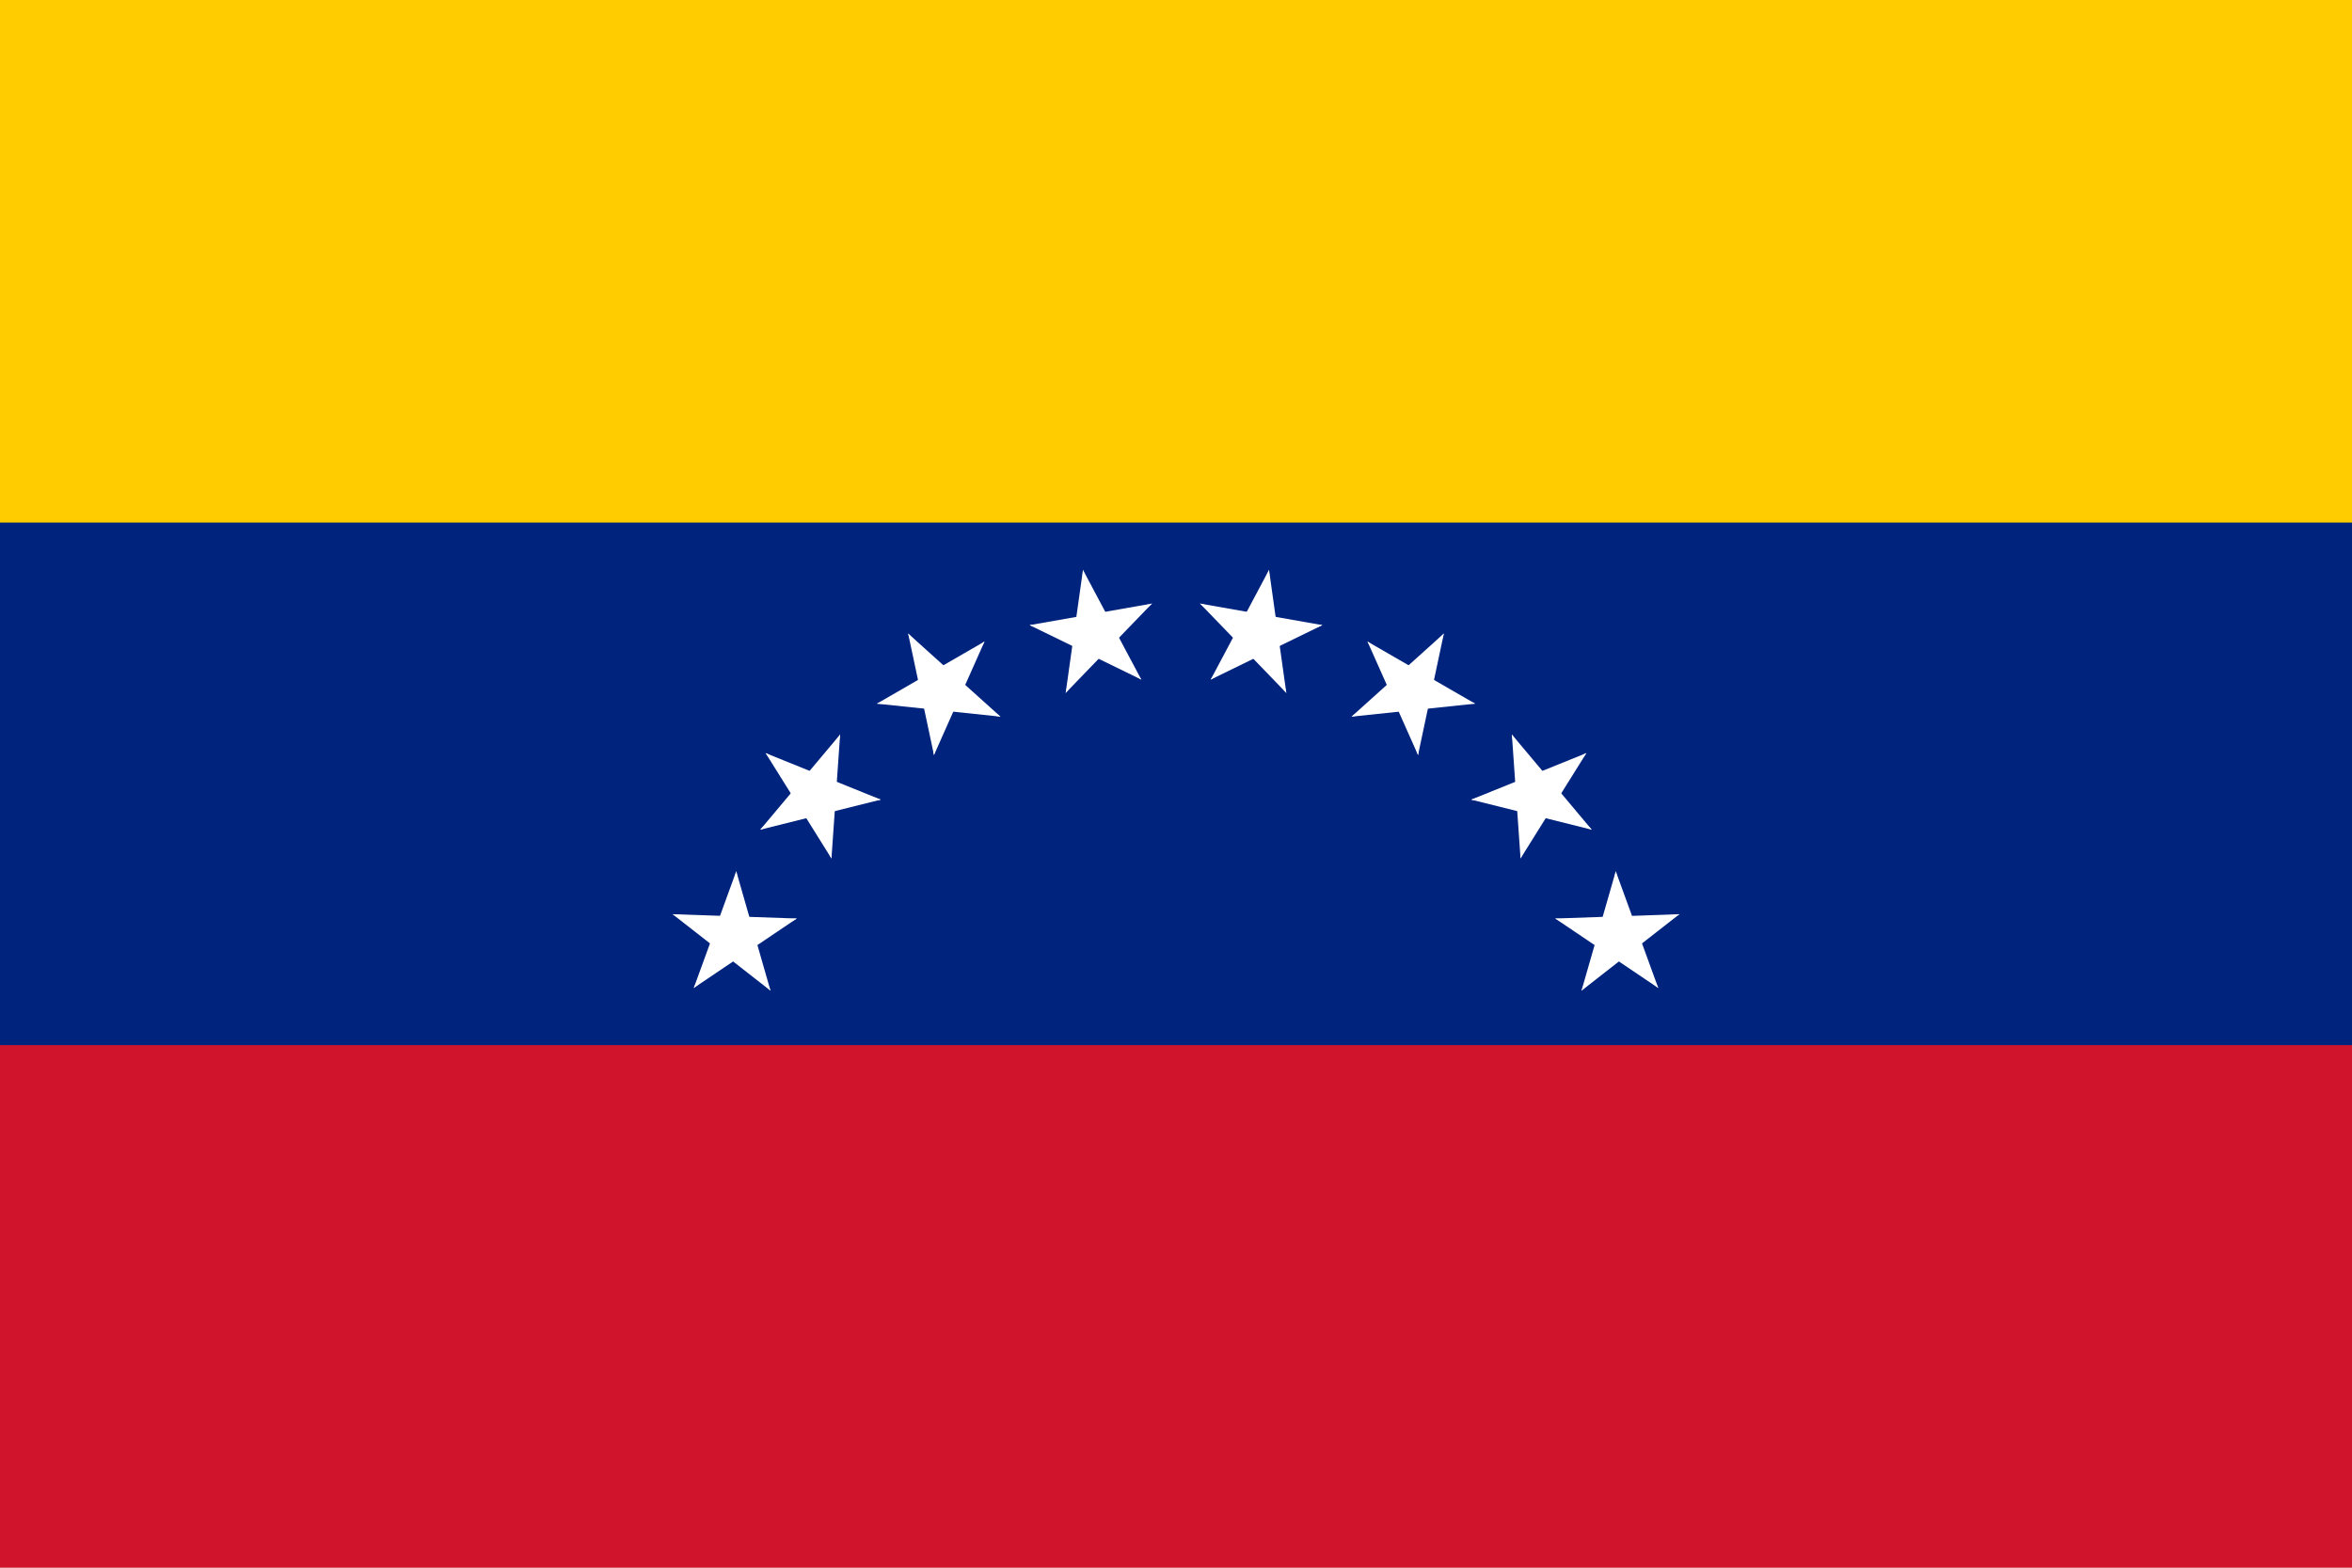
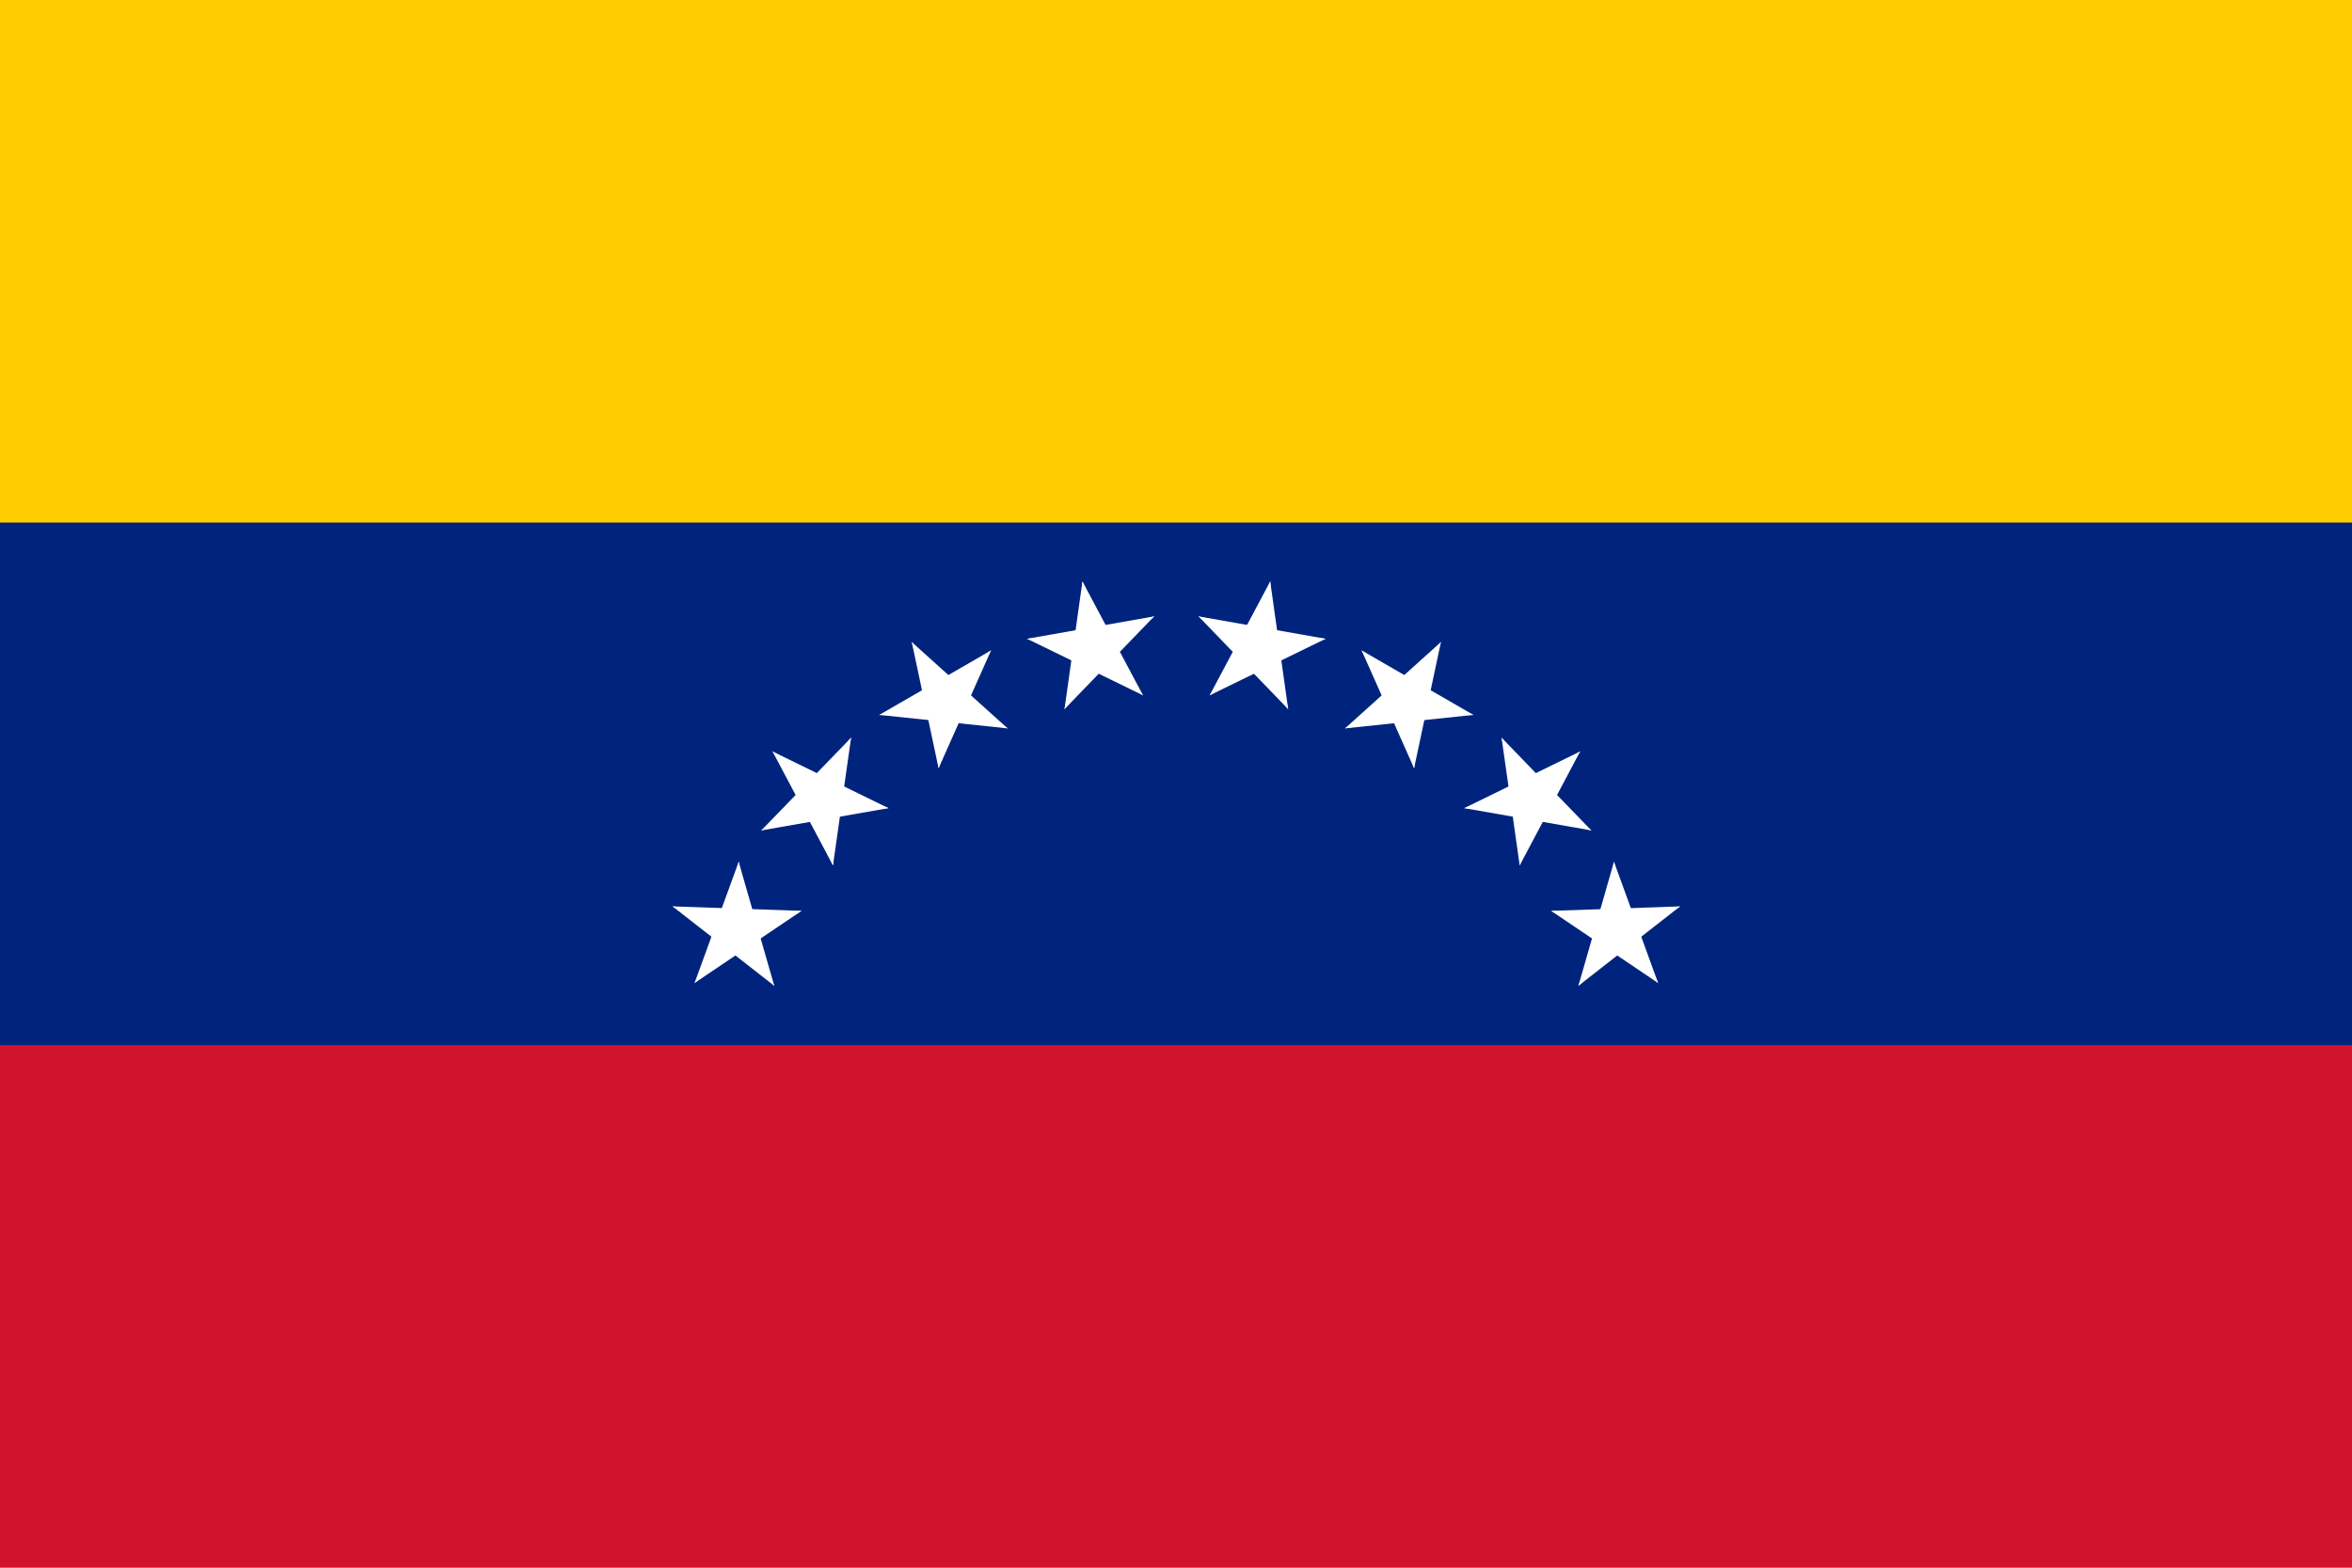
<svg xmlns="http://www.w3.org/2000/svg" xmlns:xlink="http://www.w3.org/1999/xlink" width="900" height="600" viewBox="0 0 180 120">
  <defs>
    <g id="d" transform="translate(0 -36)">
      <g id="c">
        <g id="b">
-           <path d="M0-5v5h3z" fill="#fff" transform="rotate(18 0 -5)" id="a" />
+           <path d="M0,-5V0H3z" fill="#fff" transform="rotate(18 0 -5)" id="a" />
          <use xlink:href="#a" transform="scale(-1 1)" />
        </g>
        <use xlink:href="#b" transform="rotate(72)" />
      </g>
      <use xlink:href="#b" transform="rotate(-72)" />
      <use xlink:href="#c" transform="rotate(144)" />
    </g>
  </defs>
-   <path d="M0 0h180v120H0z" fill="#cf142b" />
-   <path d="M0 0h180v80H0z" fill="#00247d" />
-   <path d="M0 0h180v40H0z" fill="#fc0" />
-   <g transform="translate(90 84)">
-     <g id="f">
-       <g id="e">
-         <use xlink:href="#d" transform="rotate(10)" />
-         <use xlink:href="#d" transform="rotate(30)" />
-       </g>
-       <use xlink:href="#e" transform="rotate(40)" />
+   <path d="M 0,0 H 180 V 120 H 0 Z" fill="#cf142b" />
+   <path d="M 0,80 H 180 V 0 H 0 Z" fill="#00247d" />
+   <path d="M 0,0 H 180 V 40 H 0 Z" fill="#fc0" />
+   <g transform="translate(0 .2422087)" stroke-width="0.963">
+     <use xlink:href="#d" transform="rotate(-70 105.5065 -23.47394) scale(1.038399)" width="100%" height="100%" />
+     <use xlink:href="#d" transform="rotate(-45.93376 147.3701 -62.4017) scale(1.038399)" width="100%" height="100%" />
+     <use xlink:href="#d" transform="rotate(-30 205.5904 -127.0403) scale(1.038399)" width="100%" height="100%" />
+     <use xlink:href="#d" transform="rotate(-10 537.6971 -472.5907) scale(1.038399)" width="100%" height="100%" />
+     <g transform="matrix(-1 0 0 1 180.0513 .0000092)">
+       <use xlink:href="#d" transform="rotate(-70 105.5065 -23.47394) scale(1.038399)" width="100%" height="100%" />
+       <use xlink:href="#d" transform="rotate(-45.93376 147.3701 -62.4017) scale(1.038399)" width="100%" height="100%" />
+       <use xlink:href="#d" transform="rotate(-30 205.5904 -127.0403) scale(1.038399)" width="100%" height="100%" />
+       <use xlink:href="#d" transform="rotate(-10 537.6971 -472.5907) scale(1.038399)" width="100%" height="100%" />
    </g>
-     <use xlink:href="#f" transform="rotate(-80)" />
  </g>
</svg>
